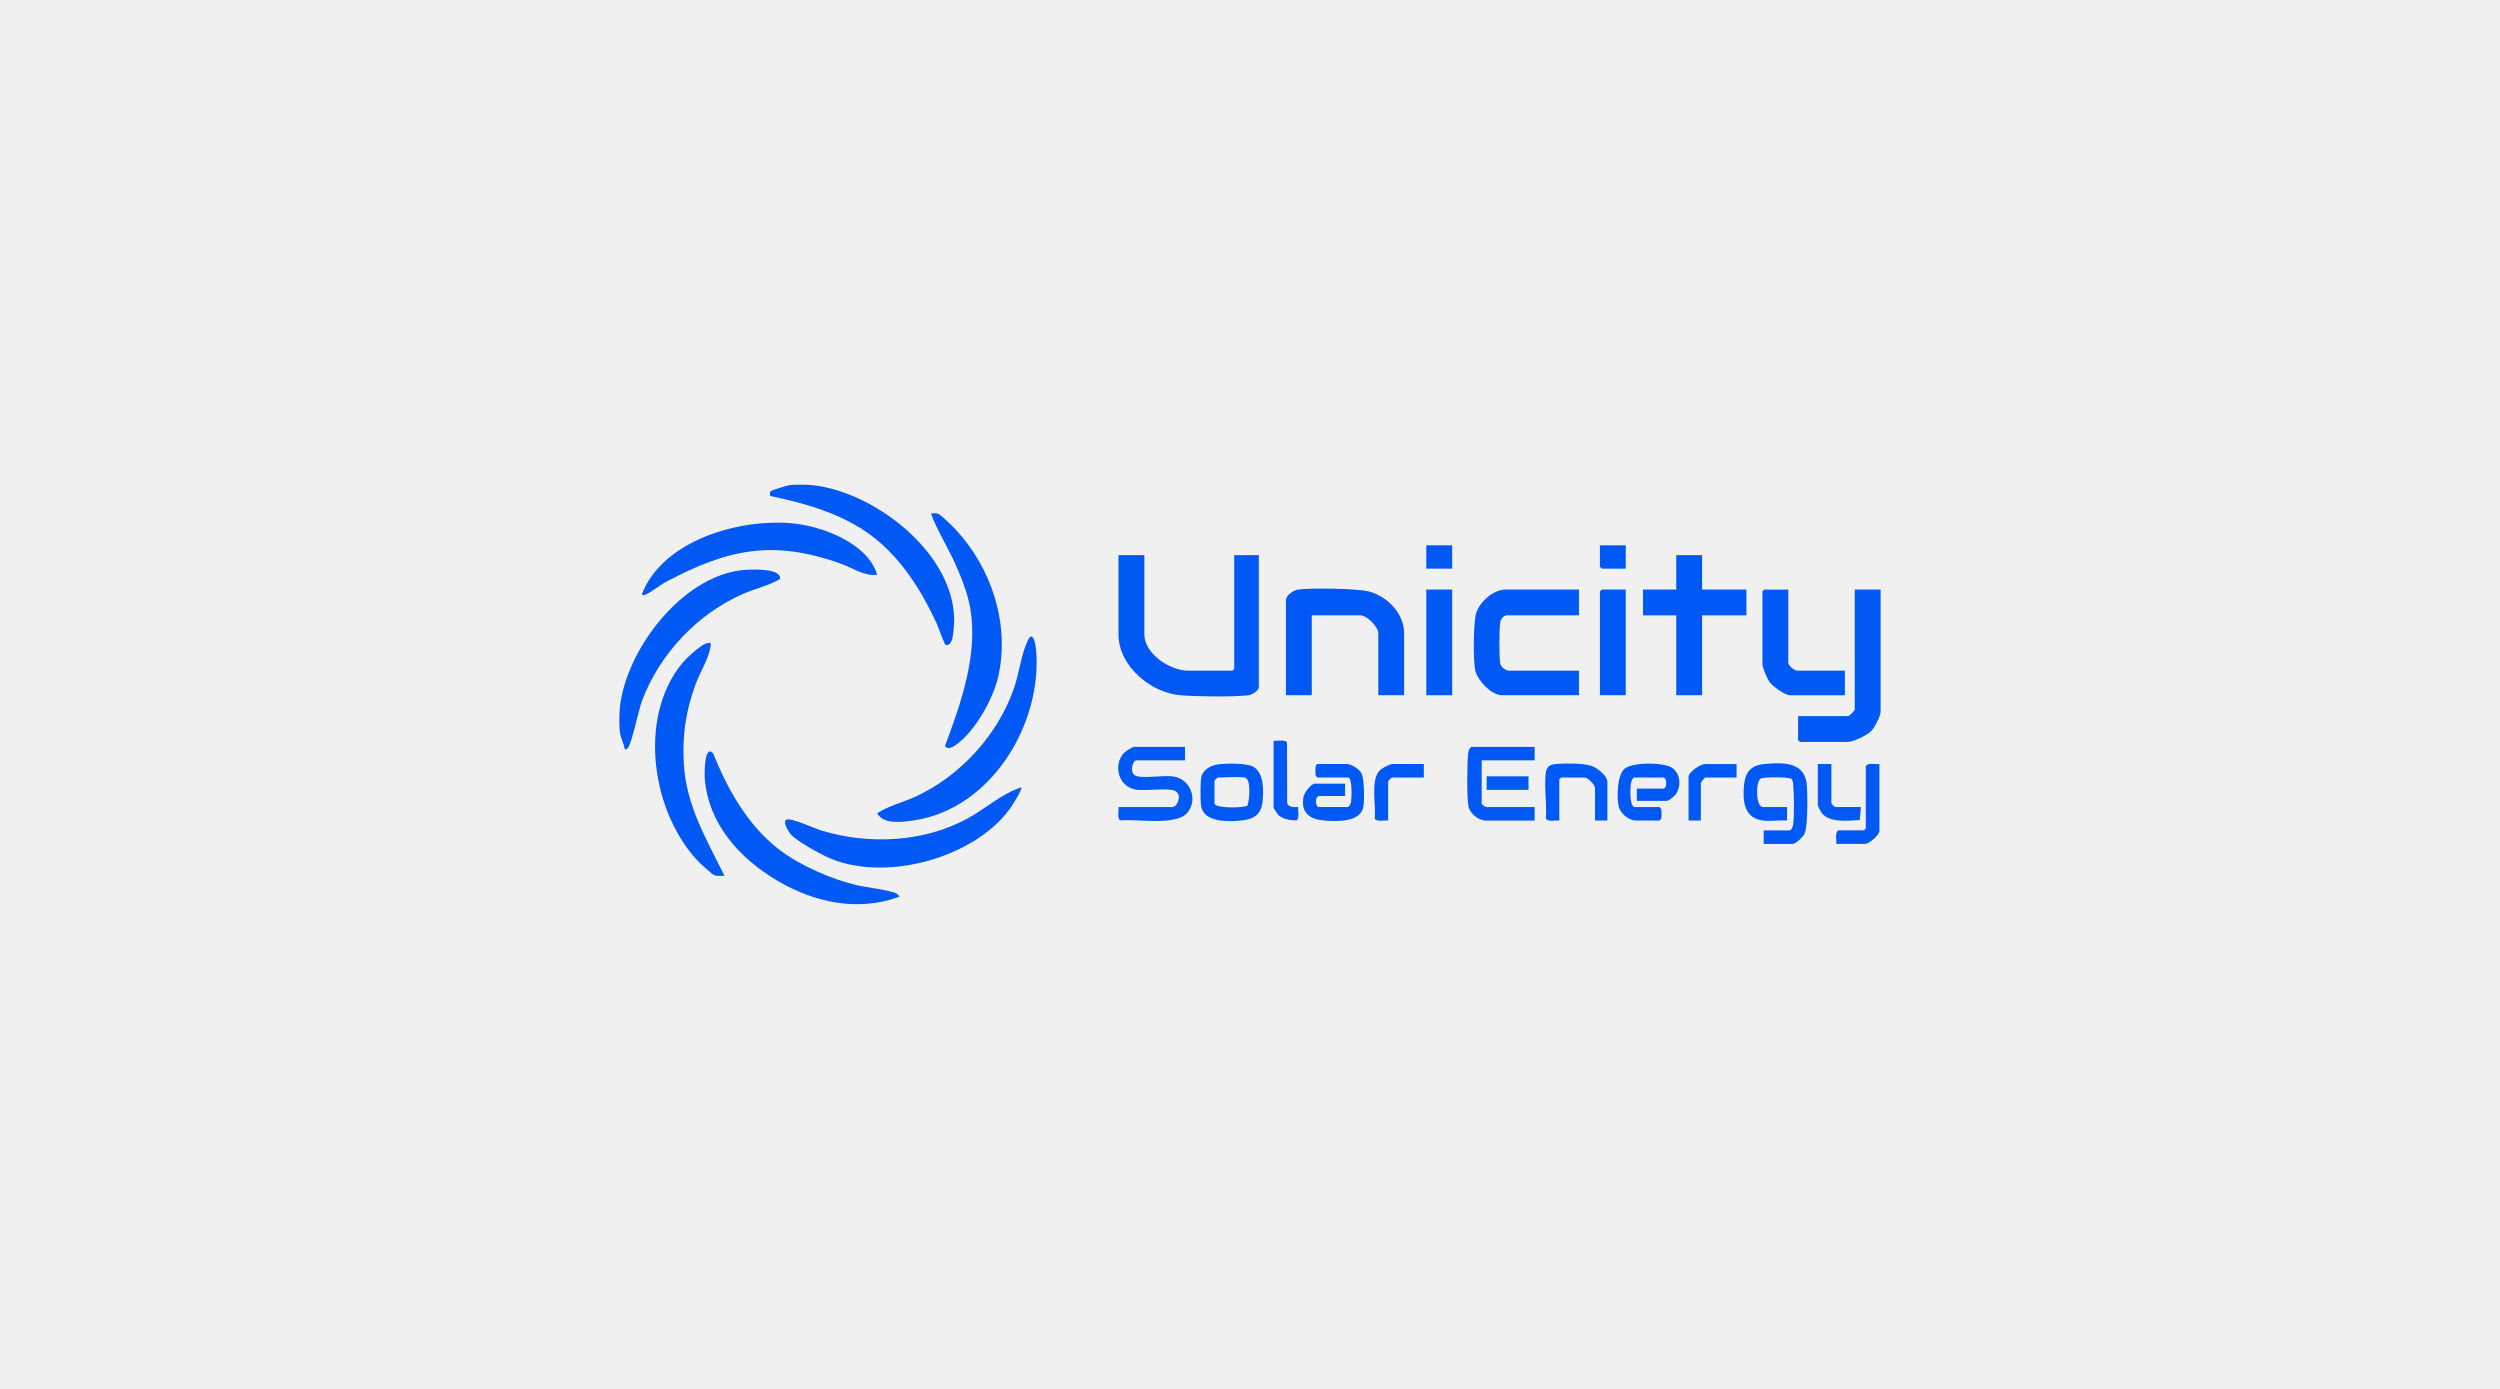
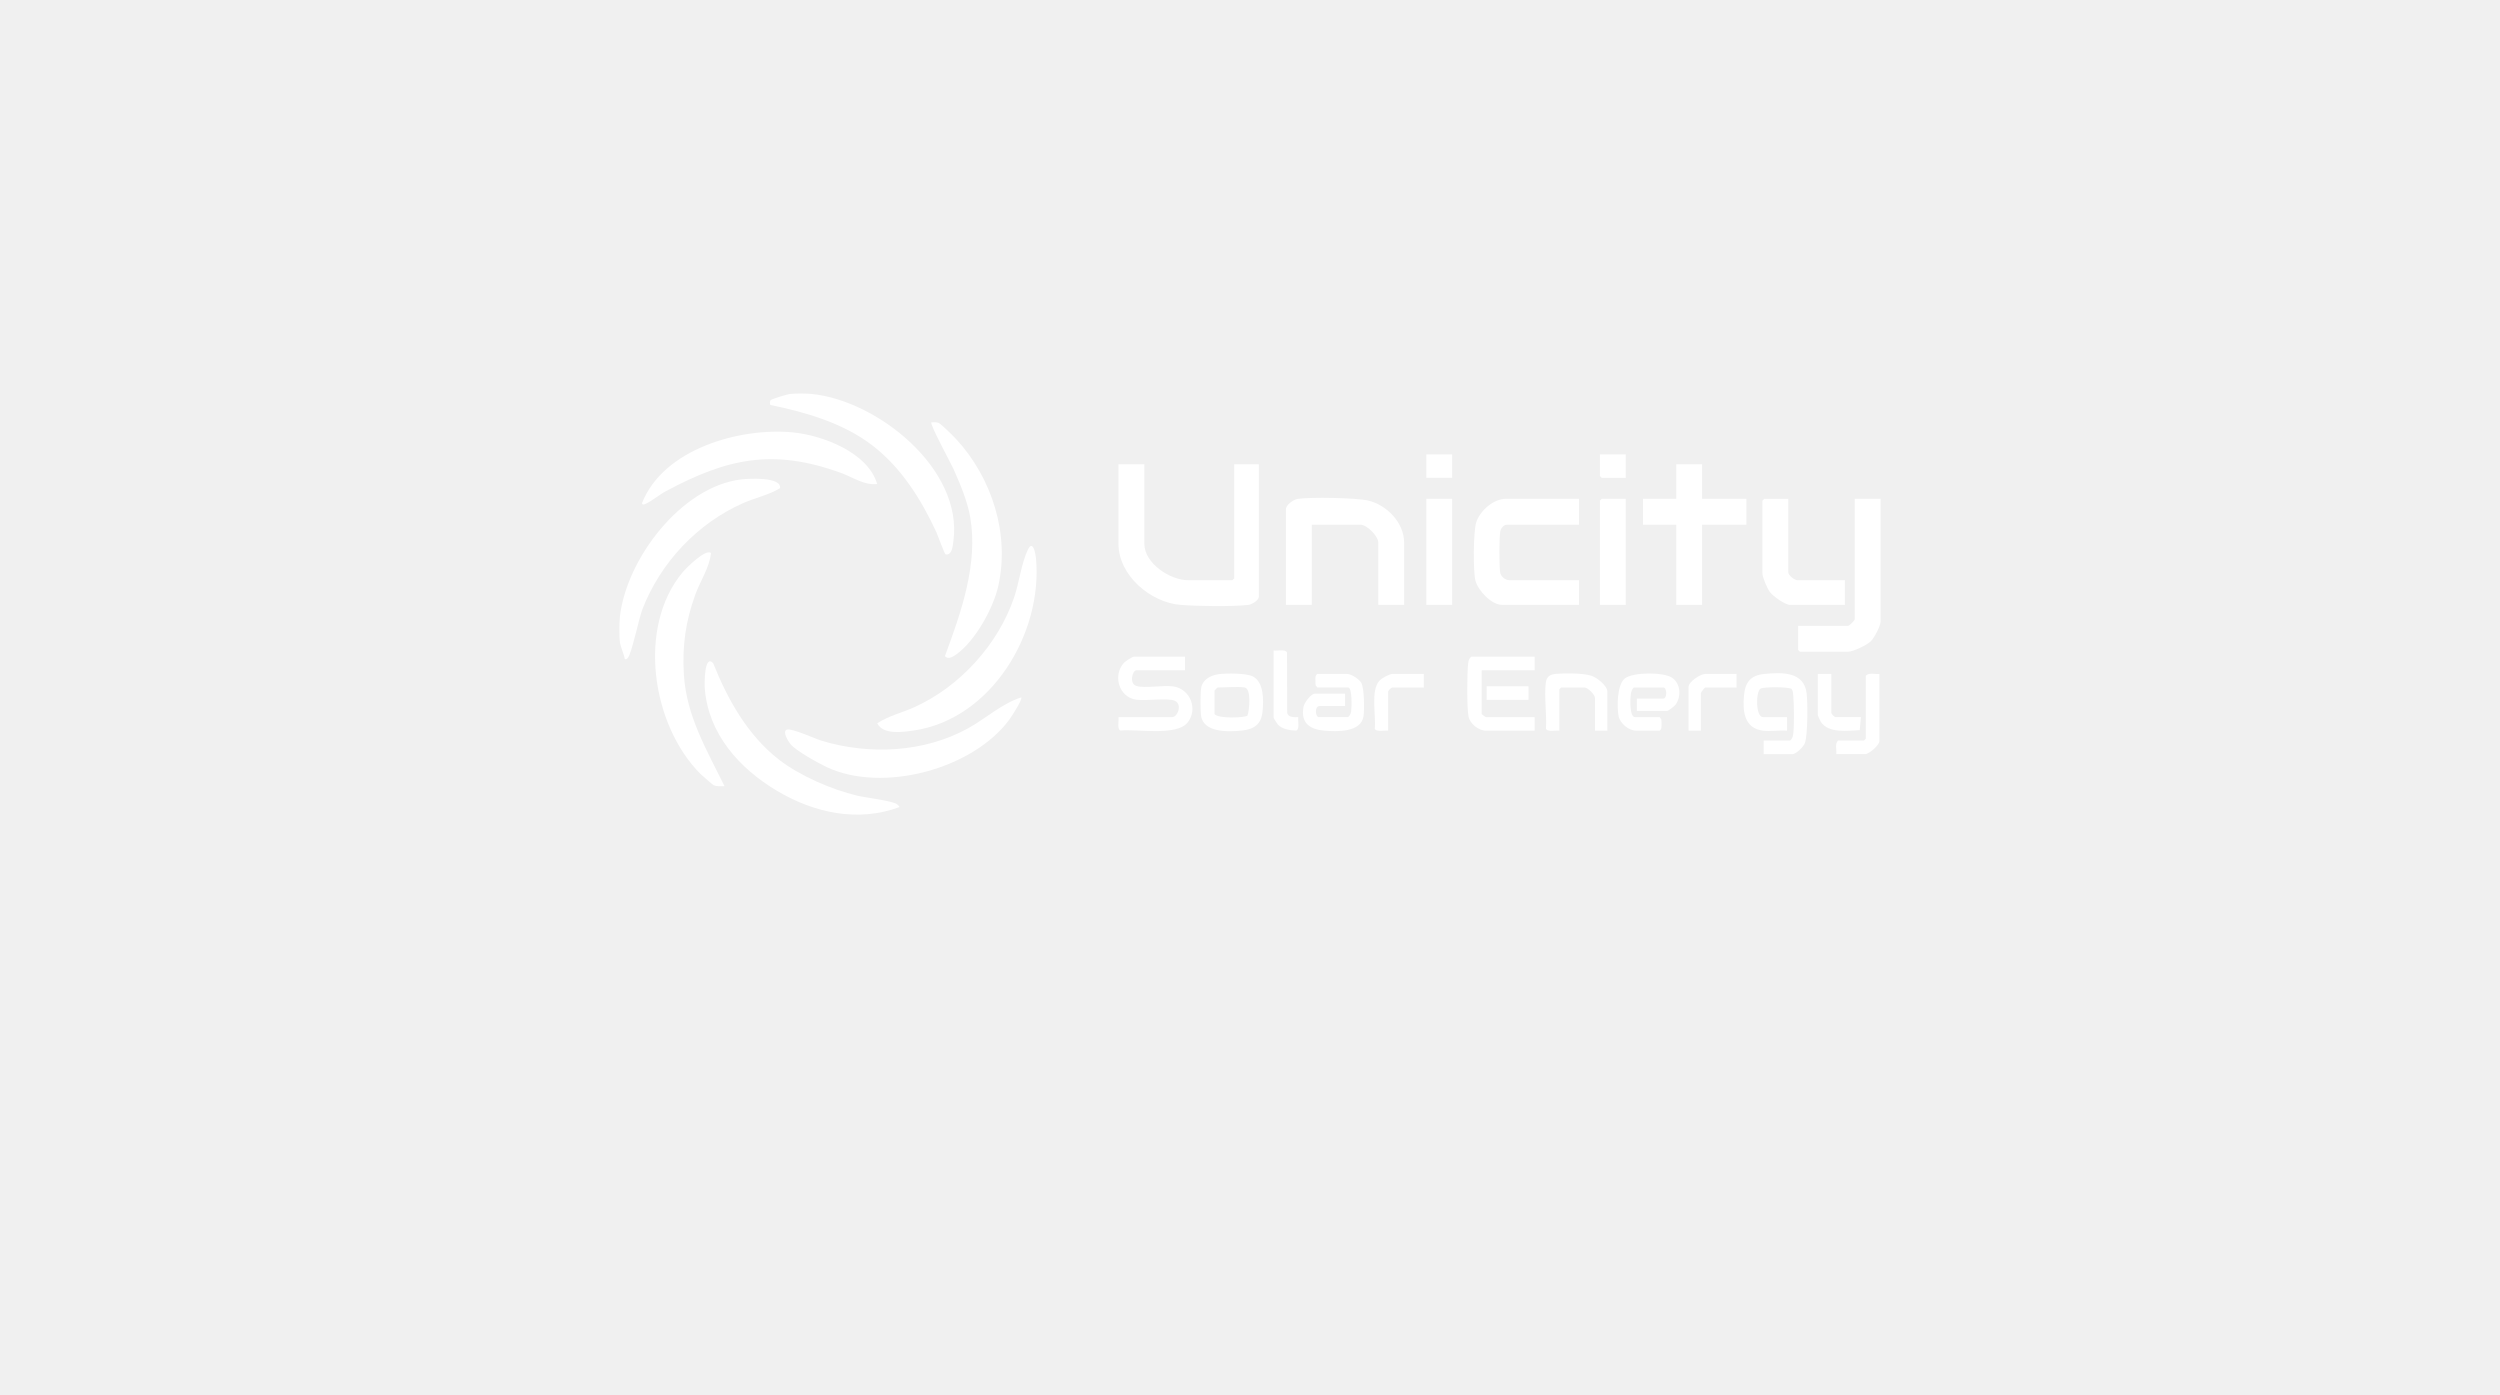
- <svg xmlns="http://www.w3.org/2000/svg" id="Layer_1" data-name="Layer 1" viewBox="0 0 900 500">
-   <defs>
-     <style>
-       .cls-1 {
-         fill: #0058f5;
-       }
-     </style>
-   </defs>
-   <g id="DlotP1">
-     <g>
-       <path class="cls-1" d="M292.3,174.64c23.6,2.38,54.5,26.92,50.92,52.81-.23,1.69-.45,5.11-2.78,4.73-.42-.07-2.79-6.76-3.29-7.85-5.49-11.83-12.64-23.26-23.16-31.29-10.46-7.99-23.97-11.87-36.69-14.47-.11-.57-.3-1.35.22-1.76.59-.47,5.93-2.06,6.81-2.17,1.91-.23,6.04-.2,7.98,0Z" />
-       <path class="cls-1" d="M223.15,254.7c2.22-20.7,22.06-46.89,43.77-49.43,2.41-.28,14.54-1.02,13.88,3.17-4.08,2.45-8.92,3.42-13.31,5.36-16.44,7.24-29.78,21.38-36.25,38.13-1.27,3.29-3.8,15.77-5.22,17.36-.36.41-.47.58-1.09.45-.3-1.87-1.57-4.43-1.78-6.19-.25-2.06-.22-6.77,0-8.85Z" />
-       <path class="cls-1" d="M411.97,199.85v28.53c0,7.05,9.3,13.05,15.73,13.05h15.96l.66-.66v-40.92h8.86v47.55c0,1.2-2.49,2.74-3.76,2.89-5.74.67-18.47.47-24.4,0-10.77-.84-22.37-10.54-22.37-21.91v-28.53h9.31Z" />
-       <path class="cls-1" d="M505.49,250.28h-9.31v-22.34c0-2.26-4.04-6.41-6.43-6.41h-17.51v28.75h-9.31v-34.28c0-1.61,2.7-3.49,4.24-3.73,4.46-.69,21.17-.42,25.47.62,6.66,1.61,12.84,7.94,12.84,15.05v22.34Z" />
-       <path class="cls-1" d="M568.43,212.24v9.29h-25.93c-1.18,0-2.22,1.3-2.41,2.46-.41,2.55-.39,11.96-.05,14.59.2,1.57,1.91,2.85,3.35,2.85h25.04v8.85h-27.7c-3.78,0-8.56-5.06-9.55-8.6-.91-3.24-.79-17.81.26-21.02,1.33-4.1,6.18-8.42,10.63-8.42h26.37Z" />
-       <path class="cls-1" d="M335.29,184.81c.89,0,1.8-.16,2.65.23.94.43,5.25,4.68,6.22,5.73,12.89,13.88,19.43,34.08,15.21,52.8-1.79,7.94-8.31,19.63-15,24.4-1.18.84-3.09,2.12-4.19.67,5.77-15.53,12.01-33,9.1-49.8-1-5.76-3.67-12.07-6.07-17.39-.85-1.89-8.58-16.01-7.91-16.65Z" />
-       <path class="cls-1" d="M256.73,271.18c5.19,12.98,12.42,25.88,23.64,34.57,7.51,5.82,19,10.78,28.24,12.96,3.06.72,12.34,1.79,14.25,3.03.25.16,1.07.92.9,1.08-14.98,5.52-30.66,2.07-44.02-5.83-13.56-8.03-24.81-20.47-26.03-36.84-.11-1.44-.21-12.36,3.01-8.97Z" />
-       <path class="cls-1" d="M255.95,231.7c-.58,5.35-3.79,9.82-5.65,14.93-3.49,9.61-4.73,18.37-4.1,28.64.91,14.89,8.21,27,14.62,40.03-1.32,0-2.6.19-3.88-.33-.33-.13-4.26-3.54-4.79-4.07-17.48-17.45-22.92-52.6-6.39-72.33,1.21-1.45,8.33-8.57,10.18-6.87Z" />
-       <path class="cls-1" d="M315.79,292.76c4.17-2.71,8.95-3.79,13.46-5.82,16.34-7.39,30.08-22.44,35.86-39.41,1.75-5.14,2.67-12.55,4.98-17.15,1.79-3.56,2.71,1.53,2.88,3.33,2.43,26.88-16.18,57.65-44.15,61.65-4.02.58-10.86,1.56-13.02-2.59Z" />
-       <path class="cls-1" d="M367.64,283.46c.59.63-3.5,6.92-4.25,7.92-13.17,17.87-45.72,26.51-65.79,17.08-3.08-1.45-11.03-5.82-13.03-8.23-.79-.95-3.08-4.63-1.29-5.21s10.11,3.28,12.66,4.04c17.09,5.11,36.73,4.18,52.5-4.47,6.46-3.55,12.09-8.84,19.2-11.13Z" />
-       <path class="cls-1" d="M315.79,206.93c-4.68.54-8.7-2.41-13.07-3.99-24.43-8.82-40.88-5.23-63.02,6.57-2.26,1.2-5.28,3.71-7.39,4.58-.53.22-1.02.44-1.18-.31,7.6-19.38,35.17-27.19,54.24-25.37,10.7,1.02,27.11,7.2,30.41,18.52Z" />
-       <polygon class="cls-1" points="612.75 199.85 612.75 212.24 628.71 212.24 628.71 221.53 612.75 221.53 612.75 250.28 603.45 250.28 603.45 221.53 591.48 221.53 591.48 212.24 603.45 212.24 603.45 199.85 612.75 199.85" />
-       <path class="cls-1" d="M677.02,212.24v44.02c0,1.51-2.33,5.94-3.53,7.09-1.4,1.35-6.38,3.74-8.22,3.74h-17.29l-.66-.66v-8.63h17.95c.52,0,2.44-1.91,2.44-2.43v-43.13h9.31Z" />
-       <path class="cls-1" d="M643.78,212.24v26.32c0,1.14,2.25,2.88,3.32,2.88h17.06v8.85h-19.72c-1.81,0-6.15-3.11-7.31-4.65-.91-1.22-2.66-5.25-2.66-6.63v-26.1l.66-.66h8.64Z" />
-       <path class="cls-1" d="M426.6,268.86v4.87h-17.51c-1.41,0-2.73,4.85.09,5.66,3.03.87,9.53-.36,13.16.13,6.15.84,9.08,8.24,5.14,13.02-4.04,4.9-18.15,2.19-24.1,2.81-1.32-.43-.53-3.66-.73-4.8h19.28c2.03,0,3.8-4.59,1-5.87-2.44-1.11-10.45.09-13.82-.37-6.36-.86-8.6-8.77-4.49-13.25.5-.54,3.02-2.19,3.57-2.19h18.39Z" />
-       <path class="cls-1" d="M634.69,295.4c-6.79-.84-7.38-6.95-6.86-12.6.44-4.78,2.37-7.25,7.31-7.74,6.31-.63,14.29-.88,15.24,6.9.42,3.42.43,14.9-.61,17.87-.46,1.32-3.24,3.98-4.43,3.98h-10.42v-4.87h9.53c.79-.68,1-1.43,1.12-2.42.38-3.26.29-10.39,0-13.74-.07-.81-.07-1.62-.57-2.31-.83-.83-10.25-.83-11.23-.14-1.77,1.25-1.75,10.21.92,10.21h8.64v4.87c-2.74-.24-5.97.33-8.64,0Z" />
-       <rect class="cls-1" x="513.47" y="212.24" width="9.31" height="38.04" />
-       <polygon class="cls-1" points="585.27 212.24 585.27 250.28 575.97 250.28 575.97 212.9 576.63 212.24 585.27 212.24" />
-       <path class="cls-1" d="M552.47,268.86v4.87h-19.06v15.7c0,.1,1.38,1.11,1.55,1.11h17.51v4.87h-17.51c-2.64,0-5.83-2.49-6.32-5.19-.59-3.23-.52-15.47-.11-18.93.12-.99.33-1.75,1.12-2.42h22.83Z" />
-       <path class="cls-1" d="M484.22,282.13v4.42h-9.09c-2.04,0-1.54,3.98-.44,3.98h10.64c.62-.55.95-1.2,1.08-2.02.21-1.34.43-8.6-1.08-8.6h-11.08l-.59-.73c-.13-.56-.1-1.13-.1-1.7,0-.91-.15-1.87.69-2.43h10.64c1.55,0,4.38,1.8,5.19,3.23,1.08,1.91,1.14,9.64.77,12-.89,5.77-9.52,5.48-13.95,5.13-5.29-.42-8.72-2.71-7.64-8.54.28-1.51,2.71-4.75,4.11-4.75h10.86Z" />
-       <path class="cls-1" d="M438.46,275.17c2.77-.4,10.34-.47,12.68.83,3.93,2.17,3.77,8.61,3.38,12.54-.45,4.52-3,6.34-7.36,6.81-4.78.51-14.04.87-14.8-5.46-.23-1.94-.26-8.27.11-10.08.56-2.74,3.44-4.27,6-4.63ZM448.09,279.92c-2.34-.42-7.08,0-9.75,0-.08,0-1.11,1.03-1.11,1.11v8.4c1.26,1.76,11.06,1.36,11.86.56.7-1.93,1.46-9.62-1-10.07Z" />
-       <path class="cls-1" d="M589.26,288.32v-4.42h9.53c1.4,0,1.4-3.98,0-3.98h-10.64c-.69.63-.94,1.59-1.07,2.48-.22,1.5-.49,8.14,1.51,8.14h8.86l.59.73c.13.56.1,1.13.1,1.7,0,.91.15,1.87-.69,2.43h-8.42c-2.65,0-5.78-2.56-6.33-5.19-.67-3.21-.57-11.35,2.24-13.54,2.96-2.32,13.83-2.31,16.95-.3s3.46,6.79,1.3,9.71c-.44.6-2.57,2.24-3.08,2.24h-10.86Z" />
-       <path class="cls-1" d="M578.63,295.4h-4.43v-11.72c0-1.18-2.58-3.76-3.77-3.76h-8.42l-.66.66v14.82c-1.15-.2-4.38.59-4.81-.73.33-5.14-.66-11.31-.07-16.32.28-2.37,1.47-3.12,3.76-3.33,3.14-.28,9.78-.27,12.66.68,2,.66,5.76,3.53,5.76,5.76v13.93Z" />
-       <path class="cls-1" d="M676.58,275.05v24.11c0,1.36-3.65,4.64-5.1,4.64h-10.42c.2-1.58-.6-3.7.66-4.87h9.31l.66-.66v-22.56c1.17-1.26,3.29-.46,4.88-.66Z" />
-       <path class="cls-1" d="M512.58,275.05v4.87h-11.3c-.46,0-1.55,1.09-1.55,1.55v13.93c-1.15-.2-4.38.59-4.81-.73.51-4.69-1.6-13.67,1.69-17.21.82-.88,3.59-2.41,4.67-2.41h11.3Z" />
-       <path class="cls-1" d="M458.51,266.65c1.15.2,4.38-.59,4.81.73l.06,21.61c.32,1.71,2.6,1.61,3.99,1.55-.19,1.14.58,4.4-.73,4.82-2.22-.03-5.03-.48-6.61-2.15-.29-.3-1.53-2.3-1.53-2.46v-24.11Z" />
-       <path class="cls-1" d="M625.16,275.05v4.87h-11.3c-.18,0-1.55,1.76-1.55,1.99v13.49h-4.43v-15.7c0-1.83,4.27-4.64,5.98-4.64h11.3Z" />
-       <path class="cls-1" d="M659.29,275.05v13.93c0,.46,1.09,1.55,1.55,1.55h9.09l-.42,4.67c-4.27.24-11.29,1.2-13.97-2.92-.23-.35-1.13-2.23-1.13-2.41v-14.82h4.88Z" />
-       <rect class="cls-1" x="513.47" y="196.31" width="9.31" height="8.4" />
-       <polygon class="cls-1" points="585.27 196.31 585.27 204.72 576.63 204.72 575.97 204.05 575.97 196.31 585.27 196.31" />
-       <rect class="cls-1" x="535.19" y="279.48" width="15.07" height="4.87" />
-     </g>
-   </g>
+ <svg xmlns="http://www.w3.org/2000/svg" width="269" height="150" viewBox="0 0 269 150" fill="none">
+   <path d="M87.365 42.392C94.419 43.106 103.654 50.468 102.584 58.235C102.516 58.742 102.45 59.768 101.753 59.654C101.628 59.633 100.919 57.626 100.77 57.299C99.129 53.75 96.992 50.321 93.848 47.912C90.721 45.515 86.683 44.351 82.882 43.571C82.849 43.4 82.792 43.166 82.947 43.043C83.124 42.902 84.72 42.425 84.983 42.392C85.554 42.323 86.788 42.332 87.368 42.392H87.365Z" fill="white" />
+   <path d="M66.697 66.41C67.361 60.2 73.291 52.343 79.78 51.581C80.5 51.497 84.126 51.275 83.928 52.532C82.709 53.267 81.262 53.558 79.95 54.14C75.036 56.312 71.049 60.554 69.115 65.579C68.736 66.566 67.98 70.31 67.555 70.787C67.448 70.91 67.415 70.961 67.229 70.922C67.14 70.361 66.76 69.593 66.697 69.065C66.623 68.447 66.632 67.034 66.697 66.41Z" fill="white" />
+   <path d="M123.133 49.955V58.514C123.133 60.629 125.913 62.429 127.835 62.429H132.605L132.802 62.231V49.955H135.451V64.22C135.451 64.58 134.706 65.042 134.327 65.087C132.611 65.288 128.806 65.228 127.034 65.087C123.815 64.835 120.348 61.925 120.348 58.514V49.955H123.13H123.133Z" fill="white" />
+   <path d="M151.086 65.084H148.303V58.382C148.303 57.704 147.096 56.459 146.381 56.459H141.148V65.084H138.365V54.8C138.365 54.317 139.172 53.753 139.633 53.681C140.966 53.474 145.96 53.555 147.245 53.867C149.236 54.35 151.083 56.249 151.083 58.382V65.084H151.086Z" fill="white" />
+   <path d="M169.899 53.672V56.459H162.148C161.796 56.459 161.485 56.849 161.428 57.197C161.305 57.962 161.311 60.785 161.413 61.574C161.473 62.045 161.984 62.429 162.414 62.429H169.899V65.084H161.619C160.49 65.084 159.061 63.566 158.765 62.504C158.493 61.532 158.529 57.161 158.843 56.198C159.24 54.968 160.69 53.672 162.02 53.672H169.902H169.899Z" fill="white" />
+   <path d="M100.214 45.443C100.48 45.443 100.752 45.395 101.006 45.512C101.287 45.641 102.576 46.916 102.866 47.231C106.718 51.395 108.673 57.455 107.412 63.071C106.877 65.453 104.928 68.96 102.928 70.391C102.576 70.643 102.005 71.027 101.676 70.592C103.401 65.933 105.266 60.692 104.396 55.652C104.097 53.924 103.299 52.031 102.582 50.435C102.328 49.868 100.017 45.632 100.217 45.44L100.214 45.443Z" fill="white" />
+   <path d="M76.735 71.354C78.286 75.248 80.447 79.118 83.8 81.725C86.045 83.471 89.479 84.959 92.241 85.613C93.156 85.829 95.929 86.15 96.5 86.522C96.575 86.57 96.82 86.798 96.769 86.846C92.292 88.502 87.605 87.467 83.612 85.097C79.559 82.688 76.197 78.956 75.832 74.045C75.799 73.613 75.769 70.337 76.732 71.354H76.735Z" fill="white" />
+   <path d="M76.501 59.51C76.327 61.115 75.368 62.456 74.812 63.989C73.769 66.872 73.398 69.5 73.586 72.581C73.858 77.048 76.04 80.681 77.956 84.59C77.561 84.59 77.179 84.647 76.796 84.491C76.698 84.452 75.523 83.429 75.365 83.27C70.14 78.035 68.514 67.49 73.455 61.571C73.817 61.136 75.945 59 76.498 59.51H76.501Z" fill="white" />
+   <path d="M94.387 77.828C95.633 77.015 97.062 76.691 98.41 76.082C103.294 73.865 107.4 69.35 109.128 64.259C109.651 62.717 109.926 60.494 110.616 59.114C111.151 58.046 111.426 59.573 111.477 60.113C112.203 68.177 106.641 77.408 98.281 78.608C97.08 78.782 95.035 79.076 94.39 77.831L94.387 77.828Z" fill="white" />
+   <path d="M109.884 75.038C110.061 75.227 108.838 77.114 108.614 77.414C104.678 82.775 94.949 85.367 88.95 82.538C88.03 82.103 85.653 80.792 85.056 80.069C84.82 79.784 84.135 78.68 84.67 78.506C85.205 78.332 87.692 79.49 88.454 79.718C93.562 81.251 99.432 80.972 104.146 78.377C106.077 77.312 107.759 75.725 109.884 75.038Z" fill="white" />
+   <path d="M94.386 52.079C92.987 52.241 91.786 51.356 90.48 50.882C83.178 48.236 78.261 49.313 71.644 52.853C70.968 53.213 70.065 53.966 69.435 54.227C69.276 54.293 69.13 54.359 69.082 54.134C71.354 48.32 79.594 45.977 85.294 46.523C88.492 46.829 93.397 48.683 94.383 52.079H94.386Z" fill="white" />
+   <path d="M183.144 49.955V53.672H187.915V56.459H183.144V65.084H180.365V56.459H176.787V53.672H180.365V49.955H183.144Z" fill="white" />
+   <path d="M202.354 53.672V66.878C202.354 67.331 201.657 68.66 201.298 69.005C200.88 69.41 199.392 70.127 198.842 70.127H193.674L193.477 69.929V67.34H198.842C198.997 67.34 199.571 66.767 199.571 66.611V53.672H202.354Z" fill="white" />
+   <path d="M192.419 53.672V61.568C192.419 61.91 193.092 62.432 193.412 62.432H198.511V65.087H192.617C192.076 65.087 190.778 64.154 190.432 63.692C190.16 63.326 189.637 62.117 189.637 61.703V53.873L189.834 53.675H192.416L192.419 53.672Z" fill="white" />
+   <path d="M127.507 70.658V72.119H122.274C121.852 72.119 121.458 73.574 122.3 73.817C123.206 74.078 125.149 73.709 126.234 73.856C128.072 74.108 128.948 76.328 127.77 77.762C126.563 79.232 122.345 78.419 120.567 78.605C120.172 78.476 120.408 77.507 120.349 77.165H126.111C126.718 77.165 127.247 75.788 126.41 75.404C125.681 75.071 123.287 75.431 122.28 75.293C120.379 75.035 119.709 72.662 120.937 71.318C121.087 71.156 121.84 70.661 122.005 70.661H127.501L127.507 70.658Z" fill="white" />
+   <path d="M189.703 78.62C187.673 78.368 187.497 76.535 187.652 74.84C187.784 73.406 188.361 72.665 189.837 72.518C191.723 72.329 194.108 72.254 194.392 74.588C194.518 75.614 194.521 79.058 194.21 79.949C194.073 80.345 193.242 81.143 192.886 81.143H189.772V79.682H192.62C192.856 79.478 192.919 79.253 192.955 78.956C193.068 77.978 193.041 75.839 192.955 74.834C192.934 74.591 192.934 74.348 192.784 74.141C192.536 73.892 189.721 73.892 189.428 74.099C188.899 74.474 188.905 77.162 189.703 77.162H192.285V78.623C191.466 78.551 190.501 78.722 189.703 78.623V78.62Z" fill="white" />
+   <path d="M156.253 53.672H153.471V65.084H156.253V53.672Z" fill="white" />
+   <path d="M174.93 53.672V65.084H172.15V53.87L172.348 53.672H174.93Z" fill="white" />
+   <path d="M165.128 70.658V72.119H159.431V76.829C159.431 76.859 159.844 77.162 159.894 77.162H165.128V78.623H159.894C159.105 78.623 158.152 77.876 158.006 77.066C157.829 76.097 157.85 72.425 157.973 71.387C158.009 71.09 158.071 70.862 158.307 70.661H165.131L165.128 70.658Z" fill="white" />
+   <path d="M144.728 74.639V75.965H142.011C141.401 75.965 141.551 77.159 141.88 77.159H145.06C145.245 76.994 145.344 76.799 145.383 76.553C145.445 76.151 145.511 73.973 145.06 73.973H141.748L141.572 73.754C141.533 73.586 141.542 73.415 141.542 73.244C141.542 72.971 141.497 72.683 141.748 72.515H144.928C145.392 72.515 146.237 73.055 146.48 73.484C146.802 74.057 146.82 76.376 146.71 77.084C146.444 78.815 143.864 78.728 142.54 78.623C140.959 78.497 139.934 77.81 140.257 76.061C140.34 75.608 141.067 74.636 141.485 74.636H144.731L144.728 74.639Z" fill="white" />
+   <path d="M131.05 72.551C131.878 72.431 134.141 72.41 134.84 72.8C136.015 73.451 135.967 75.383 135.85 76.562C135.716 77.918 134.954 78.464 133.65 78.605C132.222 78.758 129.454 78.866 129.227 76.967C129.158 76.385 129.149 74.486 129.26 73.943C129.427 73.121 130.288 72.662 131.053 72.554L131.05 72.551ZM133.928 73.976C133.229 73.85 131.812 73.976 131.014 73.976C130.99 73.976 130.682 74.285 130.682 74.309V76.829C131.059 77.357 133.988 77.237 134.227 76.997C134.437 76.418 134.664 74.111 133.928 73.976Z" fill="white" />
+   <path d="M176.124 76.496V75.17H178.972C179.391 75.17 179.391 73.976 178.972 73.976H175.792C175.586 74.165 175.511 74.453 175.472 74.72C175.407 75.17 175.326 77.162 175.924 77.162H178.572L178.748 77.381C178.787 77.549 178.778 77.72 178.778 77.891C178.778 78.164 178.823 78.452 178.572 78.62H176.055C175.263 78.62 174.328 77.852 174.163 77.063C173.963 76.1 173.993 73.658 174.833 73.001C175.717 72.305 178.966 72.308 179.899 72.911C180.831 73.514 180.933 74.948 180.287 75.824C180.156 76.004 179.519 76.496 179.367 76.496H176.121H176.124Z" fill="white" />
+   <path d="M172.946 78.62H171.622V75.104C171.622 74.75 170.851 73.976 170.495 73.976H167.979L167.782 74.174V78.62C167.438 78.56 166.472 78.797 166.344 78.401C166.443 76.859 166.147 75.008 166.323 73.505C166.407 72.794 166.762 72.569 167.447 72.506C168.385 72.422 170.37 72.425 171.231 72.71C171.829 72.908 172.952 73.769 172.952 74.438V78.617L172.946 78.62Z" fill="white" />
+   <path d="M202.222 72.515V79.748C202.222 80.156 201.131 81.14 200.698 81.14H197.583C197.643 80.666 197.404 80.03 197.78 79.679H200.563L200.76 79.481V72.713C201.11 72.335 201.744 72.575 202.219 72.515H202.222Z" fill="white" />
+   <path d="M153.204 72.515V73.976H149.827C149.689 73.976 149.364 74.303 149.364 74.441V78.62C149.02 78.56 148.054 78.797 147.926 78.401C148.078 76.994 147.448 74.3 148.431 73.238C148.676 72.974 149.504 72.515 149.827 72.515H153.204Z" fill="white" />
+   <path d="M137.044 69.995C137.388 70.055 138.353 69.818 138.482 70.214L138.5 76.697C138.595 77.21 139.277 77.18 139.692 77.162C139.635 77.504 139.866 78.482 139.474 78.608C138.81 78.599 137.971 78.464 137.498 77.963C137.412 77.873 137.041 77.273 137.041 77.225V69.992L137.044 69.995Z" fill="white" />
+   <path d="M186.854 72.515V73.976H183.477C183.423 73.976 183.014 74.504 183.014 74.573V78.62H181.689V73.91C181.689 73.361 182.966 72.518 183.477 72.518H186.854V72.515Z" fill="white" />
+   <path d="M197.054 72.515V76.694C197.054 76.832 197.38 77.159 197.518 77.159H200.234L200.109 78.56C198.833 78.632 196.734 78.92 195.933 77.684C195.865 77.579 195.596 77.015 195.596 76.961V72.515H197.054Z" fill="white" />
+   <path d="M156.253 48.893H153.471V51.413H156.253V48.893Z" fill="white" />
+   <path d="M174.93 48.893V51.416H172.348L172.15 51.215V48.893H174.93Z" fill="white" />
+   <path d="M164.467 73.844H159.963V75.305H164.467V73.844Z" fill="white" />
</svg>
